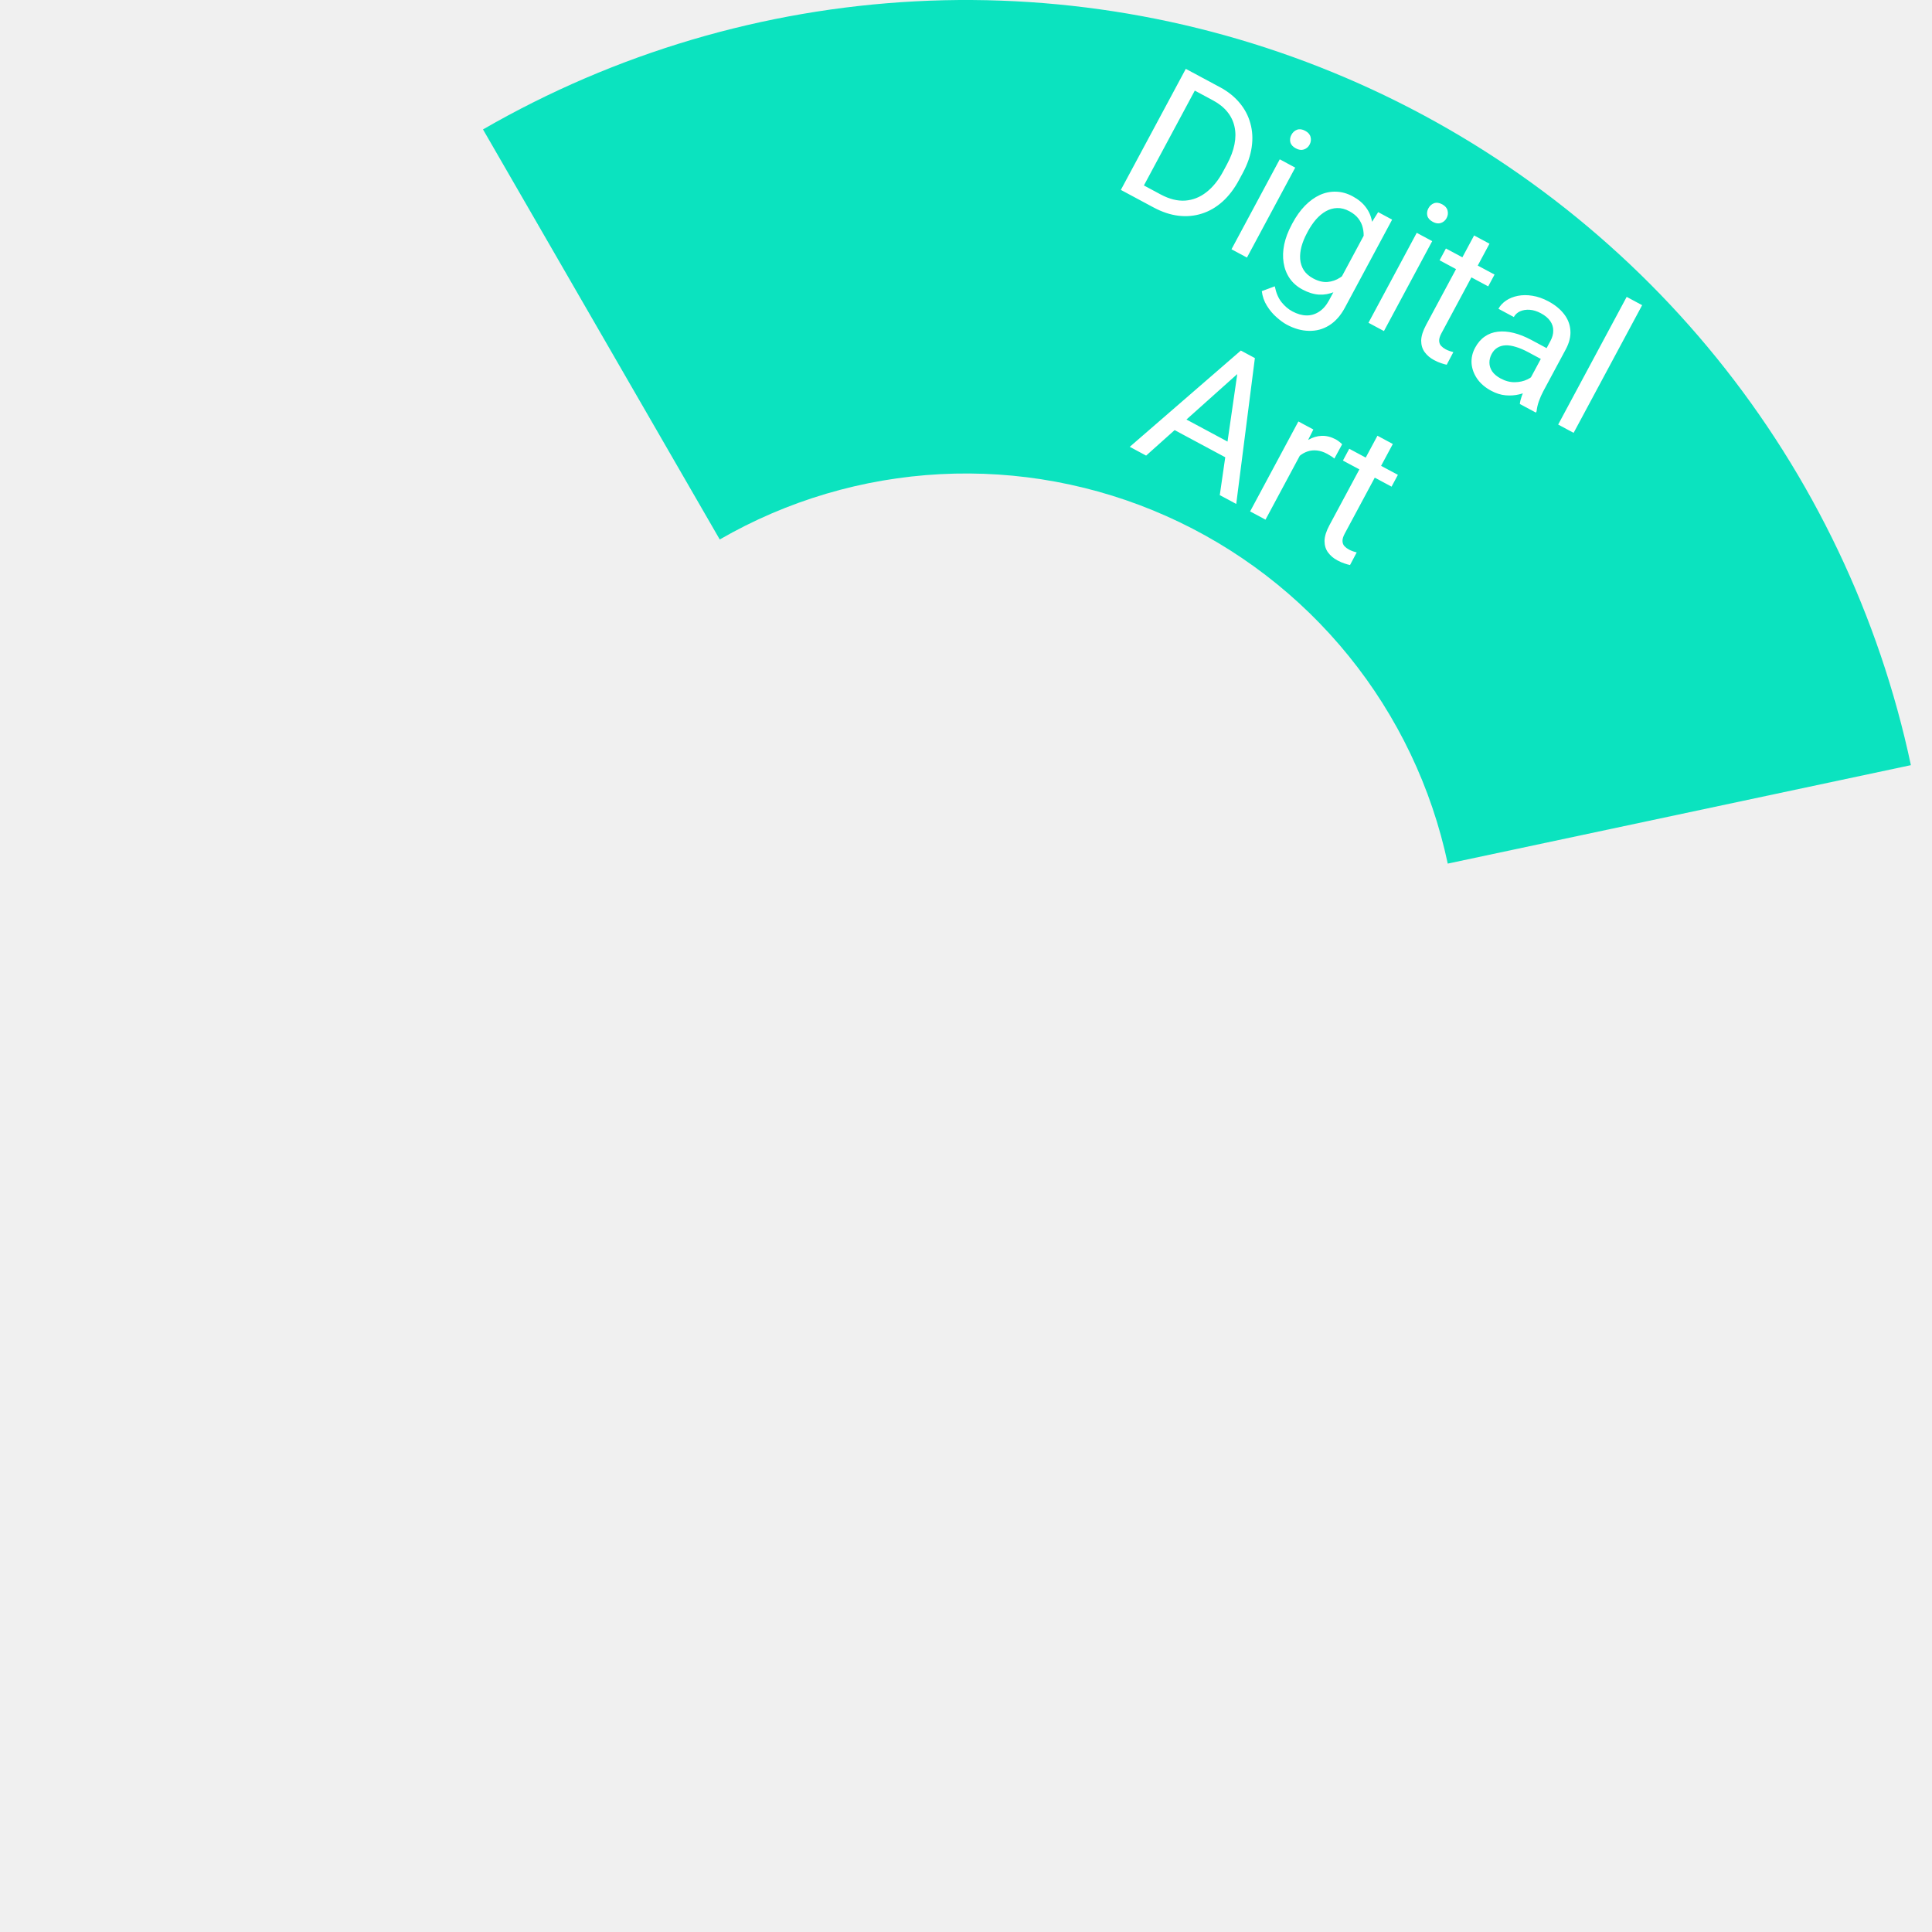
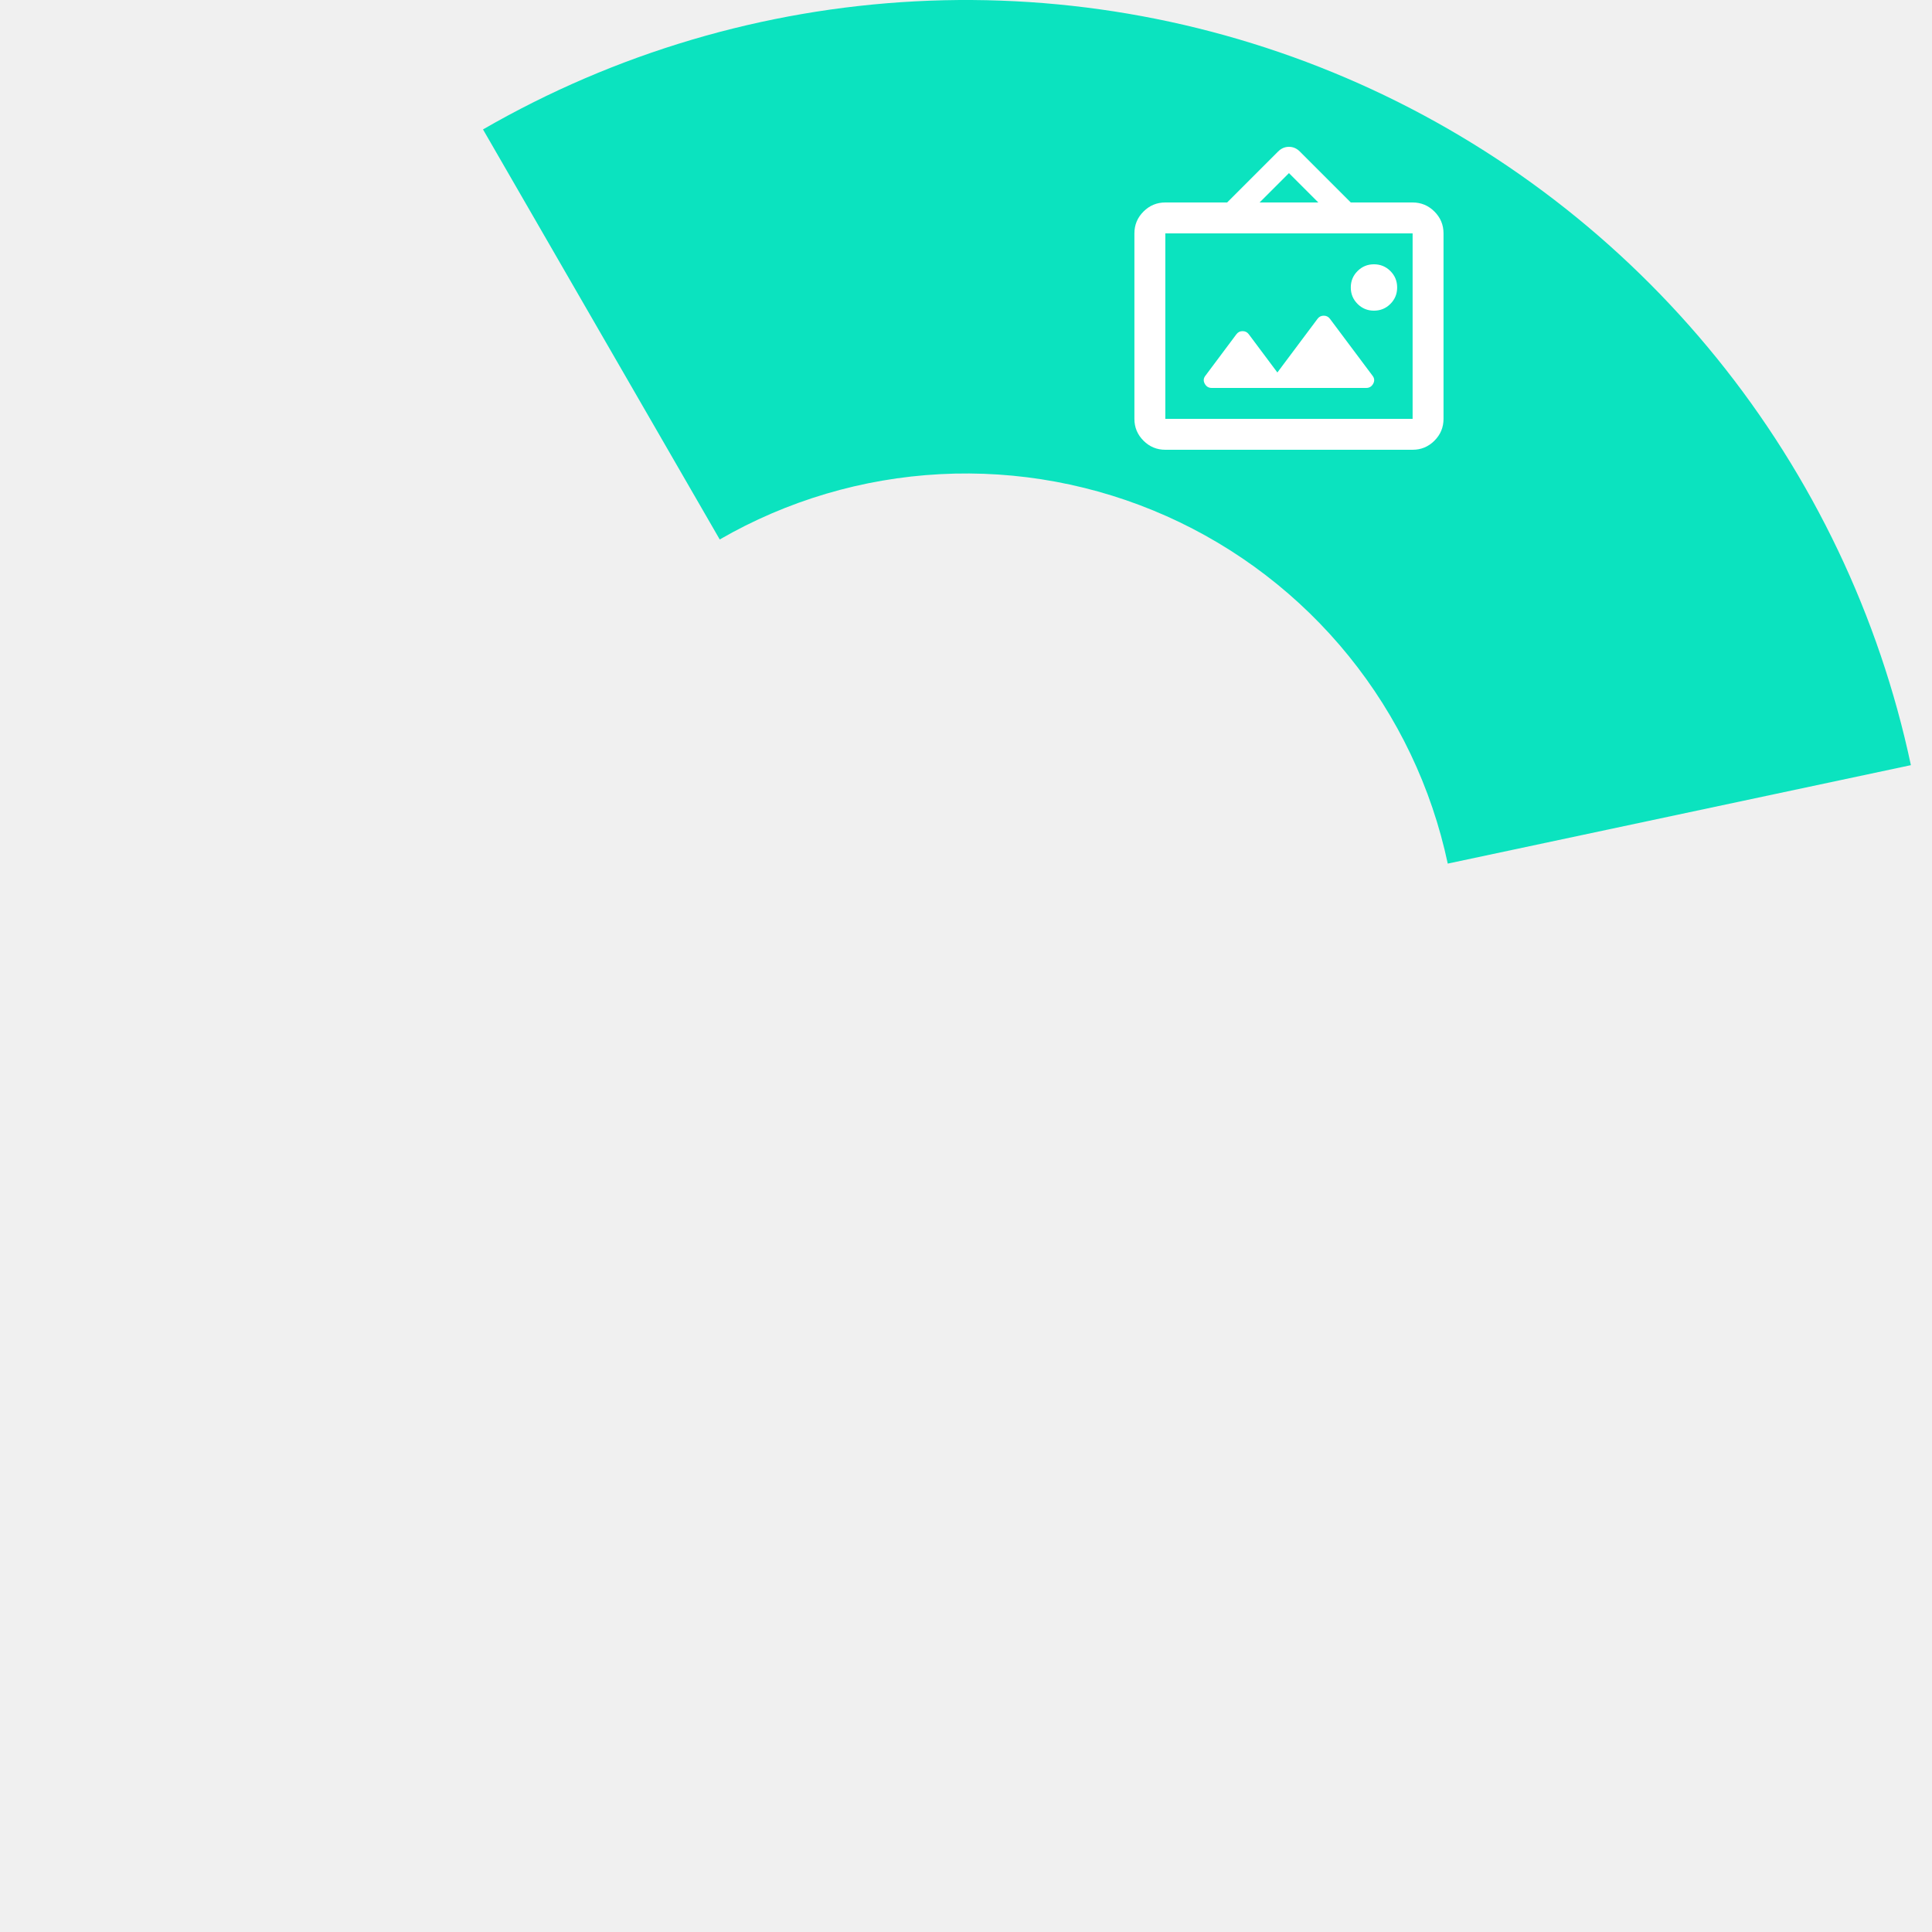
<svg xmlns="http://www.w3.org/2000/svg" width="200" height="200" viewBox="0 0 200 200" fill="none" version="1.1" id="svg6">
  <defs id="defs6" />
-   <path d="M 50,13.398 C 63.667,5.507 79.007,0.963 94.766,0.137 110.526,-0.689 126.257,2.227 140.674,8.645 155.09,15.064 167.783,24.804 177.715,37.068 c 9.931,12.264 16.819,26.705 20.1,42.141 l -47.944,10.191 c -1.673,-7.87 -5.184,-15.233 -10.248,-21.486 -5.063,-6.253 -11.535,-11.219 -18.885,-14.491 -7.351,-3.273 -15.371,-4.759 -23.406,-4.338 -8.035,0.421 -15.856,2.738 -22.824,6.761 z" fill="#0be3bf" id="path3" />
-   <path d="m 119.42,21.477 -2.616,-1.404 0.743,-1.342 2.598,1.395 c 0.895,0.48 1.741,0.694 2.538,0.641 0.8,-0.058 1.53,-0.346 2.192,-0.863 0.67,-0.519 1.25,-1.235 1.74,-2.147 l 0.41,-0.766 c 0.385,-0.717 0.641,-1.4 0.767,-2.049 0.13,-0.654 0.132,-1.263 0.005,-1.826 -0.123,-0.569 -0.372,-1.083 -0.746,-1.542 -0.369,-0.456 -0.863,-0.851 -1.482,-1.183 l -2.823,-1.515 0.73,-1.36 2.822,1.515 c 0.821,0.44 1.496,0.98 2.025,1.618 0.532,0.633 0.903,1.338 1.114,2.116 0.219,0.775 0.265,1.598 0.138,2.468 -0.124,0.864 -0.429,1.75 -0.915,2.656 l -0.402,0.749 c -0.486,0.906 -1.057,1.653 -1.712,2.24 -0.652,0.581 -1.364,0.993 -2.137,1.236 -0.767,0.246 -1.575,0.319 -2.422,0.218 -0.839,-0.103 -1.695,-0.388 -2.567,-0.856 z m 4.994,-13.457 -6.723,12.529 -1.661,-0.891 6.723,-12.529 z m 9.666,9.332 -4.996,9.311 -1.601,-0.859 4.996,-9.311 z m -0.396,-3.393 c 0.139,-0.258 0.333,-0.435 0.583,-0.529 0.257,-0.092 0.539,-0.054 0.849,0.112 0.304,0.163 0.489,0.377 0.554,0.641 0.071,0.267 0.037,0.53 -0.101,0.788 -0.133,0.247 -0.33,0.414 -0.592,0.503 -0.253,0.086 -0.531,0.047 -0.835,-0.116 -0.31,-0.166 -0.499,-0.379 -0.567,-0.637 -0.06,-0.261 -0.023,-0.515 0.109,-0.761 z m 8.984,8.001 1.445,0.776 -4.89,9.113 c -0.44,0.82 -0.982,1.431 -1.625,1.832 -0.644,0.401 -1.344,0.59 -2.101,0.569 -0.754,-0.013 -1.518,-0.227 -2.293,-0.643 -0.321,-0.172 -0.672,-0.427 -1.052,-0.764 -0.378,-0.328 -0.712,-0.725 -1.001,-1.191 -0.287,-0.457 -0.463,-0.961 -0.529,-1.514 l 1.343,-0.499 c 0.137,0.68 0.369,1.225 0.695,1.637 0.332,0.414 0.707,0.734 1.126,0.959 0.505,0.271 0.991,0.41 1.46,0.418 0.469,0.008 0.904,-0.121 1.305,-0.386 0.403,-0.256 0.75,-0.654 1.039,-1.193 l 3.832,-7.142 z m -8.964,1.319 0.096,-0.181 c 0.382,-0.711 0.812,-1.312 1.289,-1.802 0.486,-0.493 0.999,-0.864 1.539,-1.113 0.546,-0.246 1.106,-0.36 1.679,-0.34 0.577,0.014 1.149,0.173 1.717,0.478 0.585,0.314 1.04,0.691 1.365,1.132 0.334,0.438 0.548,0.933 0.643,1.487 0.104,0.551 0.098,1.146 -0.016,1.786 -0.115,0.64 -0.323,1.323 -0.623,2.049 l -0.425,0.792 c -0.429,0.649 -0.882,1.196 -1.358,1.643 -0.47,0.45 -0.964,0.783 -1.48,1.002 -0.51,0.221 -1.041,0.317 -1.594,0.286 -0.549,-0.036 -1.12,-0.213 -1.71,-0.53 -0.557,-0.299 -0.999,-0.687 -1.326,-1.165 -0.321,-0.475 -0.528,-1.011 -0.622,-1.608 -0.093,-0.597 -0.072,-1.228 0.064,-1.894 0.144,-0.669 0.398,-1.341 0.762,-2.018 z m 1.688,0.673 -0.097,0.181 c -0.249,0.465 -0.437,0.925 -0.564,1.382 -0.121,0.46 -0.167,0.897 -0.138,1.311 0.034,0.417 0.159,0.798 0.373,1.142 0.218,0.338 0.542,0.623 0.972,0.854 0.528,0.283 1.024,0.405 1.488,0.366 0.464,-0.039 0.895,-0.188 1.293,-0.448 0.403,-0.256 0.778,-0.569 1.124,-0.938 l 1.112,-2.074 c 0.107,-0.349 0.172,-0.706 0.197,-1.069 0.034,-0.366 0.009,-0.719 -0.074,-1.06 -0.075,-0.343 -0.224,-0.663 -0.448,-0.961 -0.225,-0.298 -0.538,-0.554 -0.939,-0.77 -0.436,-0.234 -0.861,-0.344 -1.275,-0.33 -0.406,0.012 -0.793,0.121 -1.163,0.329 -0.362,0.205 -0.702,0.488 -1.021,0.849 -0.31,0.358 -0.59,0.769 -0.84,1.234 z m 12.869,1.009 -4.996,9.311 -1.601,-0.859 4.996,-9.311 z m -0.396,-3.393 c 0.139,-0.258 0.333,-0.435 0.583,-0.529 0.257,-0.092 0.539,-0.054 0.849,0.112 0.304,0.163 0.489,0.377 0.554,0.641 0.071,0.267 0.037,0.53 -0.101,0.788 -0.133,0.247 -0.33,0.414 -0.592,0.503 -0.253,0.086 -0.531,0.047 -0.835,-0.116 -0.31,-0.166 -0.499,-0.379 -0.567,-0.637 -0.06,-0.261 -0.023,-0.515 0.109,-0.761 z m 6.85,6.856 -0.656,1.222 -5.034,-2.701 0.656,-1.222 z m -2.116,-4.05 1.592,0.854 -4.973,9.268 c -0.169,0.316 -0.248,0.58 -0.237,0.793 0.011,0.213 0.08,0.387 0.208,0.521 0.127,0.135 0.279,0.25 0.457,0.345 0.132,0.071 0.276,0.133 0.432,0.187 0.164,0.051 0.288,0.088 0.372,0.111 l -0.688,1.304 c -0.148,-0.028 -0.335,-0.08 -0.56,-0.156 -0.222,-0.068 -0.476,-0.178 -0.763,-0.332 -0.39,-0.209 -0.707,-0.479 -0.951,-0.809 -0.244,-0.33 -0.367,-0.729 -0.368,-1.195 0.008,-0.469 0.178,-1.013 0.511,-1.633 z m 5.331,15.717 2.572,-4.793 c 0.197,-0.367 0.293,-0.726 0.289,-1.075 0.004,-0.352 -0.1,-0.682 -0.312,-0.988 -0.213,-0.306 -0.534,-0.575 -0.965,-0.806 -0.401,-0.215 -0.791,-0.336 -1.169,-0.361 -0.372,-0.022 -0.704,0.032 -0.996,0.163 -0.287,0.135 -0.499,0.331 -0.638,0.589 l -1.592,-0.854 c 0.179,-0.333 0.442,-0.616 0.789,-0.851 0.348,-0.235 0.753,-0.398 1.216,-0.489 0.472,-0.094 0.976,-0.097 1.512,-0.009 0.545,0.086 1.099,0.279 1.661,0.581 0.677,0.363 1.212,0.798 1.605,1.305 0.399,0.51 0.62,1.075 0.663,1.697 0.052,0.619 -0.108,1.276 -0.48,1.97 l -2.328,4.337 c -0.166,0.31 -0.317,0.653 -0.453,1.031 -0.131,0.381 -0.209,0.727 -0.235,1.037 l -0.074,0.138 -1.661,-0.891 c 0.018,-0.227 0.086,-0.504 0.203,-0.833 0.12,-0.334 0.251,-0.634 0.393,-0.897 z m 2.45,-3.905 -0.583,1.128 -1.609,-0.863 c -0.453,-0.243 -0.878,-0.423 -1.273,-0.539 -0.393,-0.122 -0.748,-0.176 -1.066,-0.162 -0.318,0.014 -0.598,0.096 -0.842,0.247 -0.24,0.144 -0.437,0.36 -0.591,0.647 -0.157,0.293 -0.234,0.595 -0.231,0.906 0.002,0.312 0.097,0.61 0.284,0.895 0.196,0.282 0.489,0.528 0.879,0.738 0.488,0.262 0.973,0.389 1.457,0.383 0.484,-0.006 0.914,-0.1 1.293,-0.282 0.383,-0.178 0.659,-0.403 0.827,-0.675 l 0.269,1.131 c -0.169,0.219 -0.421,0.428 -0.756,0.625 -0.335,0.197 -0.724,0.35 -1.167,0.46 -0.434,0.107 -0.903,0.14 -1.405,0.099 -0.494,-0.043 -0.994,-0.201 -1.498,-0.471 -0.632,-0.339 -1.119,-0.759 -1.463,-1.261 -0.338,-0.499 -0.528,-1.026 -0.57,-1.581 -0.034,-0.557 0.088,-1.094 0.365,-1.61 0.268,-0.499 0.601,-0.886 0.999,-1.16 0.402,-0.28 0.854,-0.447 1.356,-0.503 0.506,-0.061 1.052,-0.019 1.639,0.126 0.587,0.145 1.199,0.389 1.836,0.73 z m 9.614,-4.594 -7.093,13.217 -1.6,-0.859 7.092,-13.217 z m -41.072,6.379 -10.275,9.193 -1.695,-0.91 11.499,-9.966 1.093,0.586 z m -2.651,13.284 1.972,-13.649 0.57,-1.124 1.092,0.586 -1.93,15.101 z m 2.274,-4.753 -0.729,1.359 -7.039,-3.777 0.729,-1.36 z m 6.67,-0.555 -4.211,7.848 -1.592,-0.854 4.996,-9.311 1.549,0.831 z m 3.722,0.046 -0.803,1.476 c -0.117,-0.1 -0.234,-0.184 -0.351,-0.255 -0.109,-0.073 -0.238,-0.15 -0.387,-0.23 -0.367,-0.197 -0.722,-0.314 -1.065,-0.35 -0.342,-0.036 -0.666,-0.003 -0.972,0.099 -0.306,0.102 -0.593,0.265 -0.862,0.491 -0.26,0.223 -0.498,0.494 -0.714,0.814 l -0.586,0.018 c 0.302,-0.562 0.639,-1.061 1.013,-1.496 0.38,-0.432 0.789,-0.774 1.227,-1.026 0.441,-0.258 0.9,-0.396 1.375,-0.415 0.484,-0.021 0.979,0.104 1.484,0.375 0.114,0.062 0.239,0.147 0.372,0.256 0.137,0.103 0.227,0.184 0.269,0.244 z m 5.772,3.164 -0.656,1.222 -5.034,-2.701 0.656,-1.222 z m -2.116,-4.05 1.592,0.854 -4.973,9.268 c -0.17,0.316 -0.249,0.58 -0.237,0.793 0.011,0.213 0.08,0.387 0.207,0.522 0.128,0.135 0.28,0.25 0.458,0.345 0.132,0.071 0.276,0.133 0.432,0.187 0.164,0.051 0.288,0.088 0.372,0.111 l -0.689,1.304 c -0.147,-0.028 -0.334,-0.08 -0.559,-0.156 -0.222,-0.068 -0.477,-0.178 -0.763,-0.332 -0.391,-0.209 -0.708,-0.479 -0.951,-0.81 -0.244,-0.33 -0.367,-0.729 -0.368,-1.195 0.008,-0.469 0.178,-1.013 0.51,-1.632 z" fill="#ffffff" id="path4" />
+   <path d="M50 13.398C63.667 5.507 79.007 0.963 94.766 0.137C110.526 -0.689 126.257 2.227 140.674 8.645C155.09 15.064 167.783 24.804 177.715 37.068C187.646 49.332 194.534 63.773 197.815 79.209L149.871 89.4C148.198 81.529 144.687 74.167 139.623 67.914C134.56 61.661 128.088 56.695 120.738 53.422C113.387 50.15 105.367 48.663 97.332 49.084C89.297 49.505 81.475 51.822 74.507 55.845L50 13.398Z" fill="#0BE3BF" id="path3" />
+   <g style="fill:#ffffff" id="g9" transform="matrix(0.04,0,0,0.04,114.233,49.76)">
+     <path d="m 160,-80 q -33,0 -56.5,-23.5 Q 80,-127 80,-160 v -480 q 0,-33 23.5,-56.5 Q 127,-720 160,-720 h 160 l 132,-132 q 12,-12 28,-12 16,0 28,12 l 132,132 h 160 q 33,0 56.5,23.5 23.5,23.5 23.5,56.5 v 480 q 0,33 -23.5,56.5 Q 833,-80 800,-80 Z m 0,-80 H 800 V -640 H 160 Z m 290,-120 -74,-99 q -6,-8 -16,-8 -10,0 -16,8 l -80,107 q -8,10 -2,21 6,11 18,11 h 400 q 12,0 18,-11 6,-11 -2,-21 L 586,-419 q -6,-8 -16,-8 -10,0 -16,8 z m 250,-160 q 25,0 42.5,-17.5 Q 760,-475 760,-500 760,-525 742.5,-542.5 725,-560 700,-560 q -25,0 -42.5,17.5 -17.5,17.5 -17.5,42.5 0,25 17.5,42.5 Q 675,-440 700,-440 Z M 404,-720 h 152 l -76,-76 z m -244,560 v -480 z" id="path1-62" style="fill:#ffffff" />
+   </g>
</svg>
